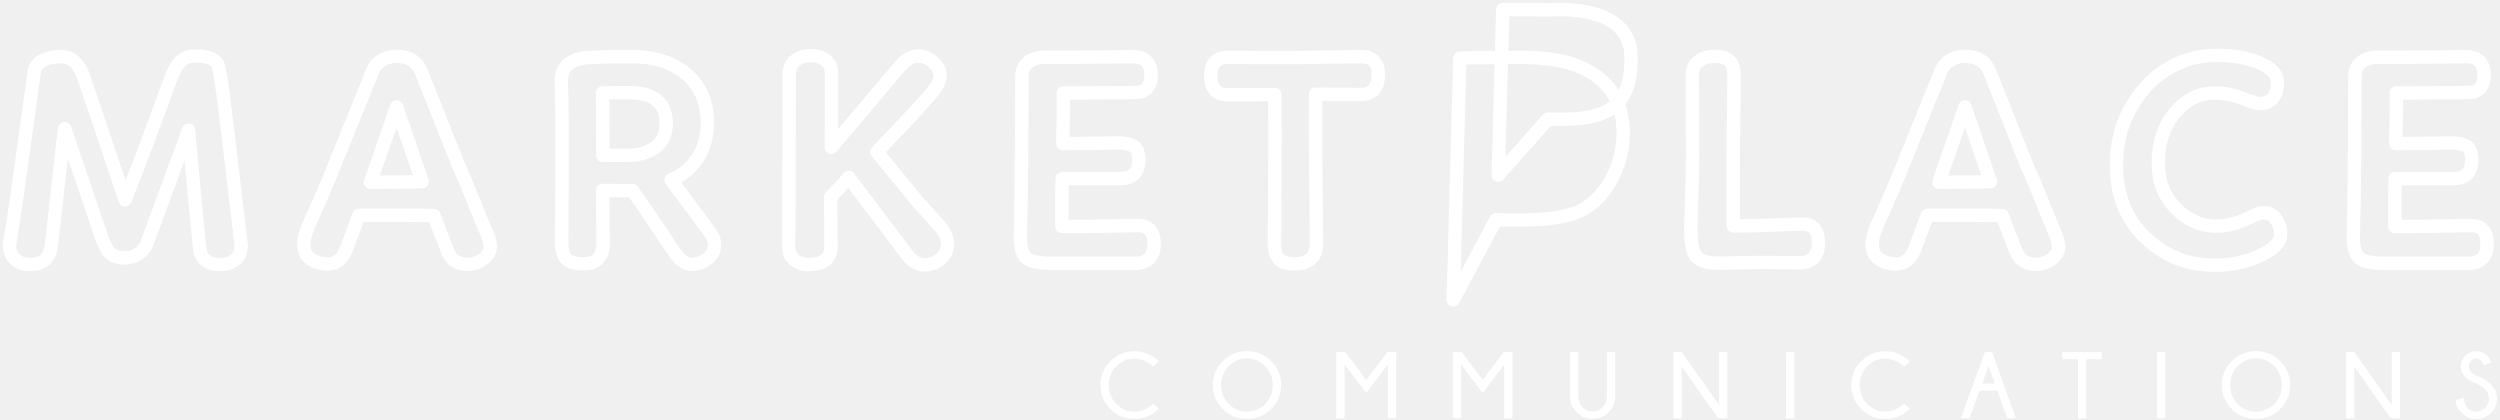
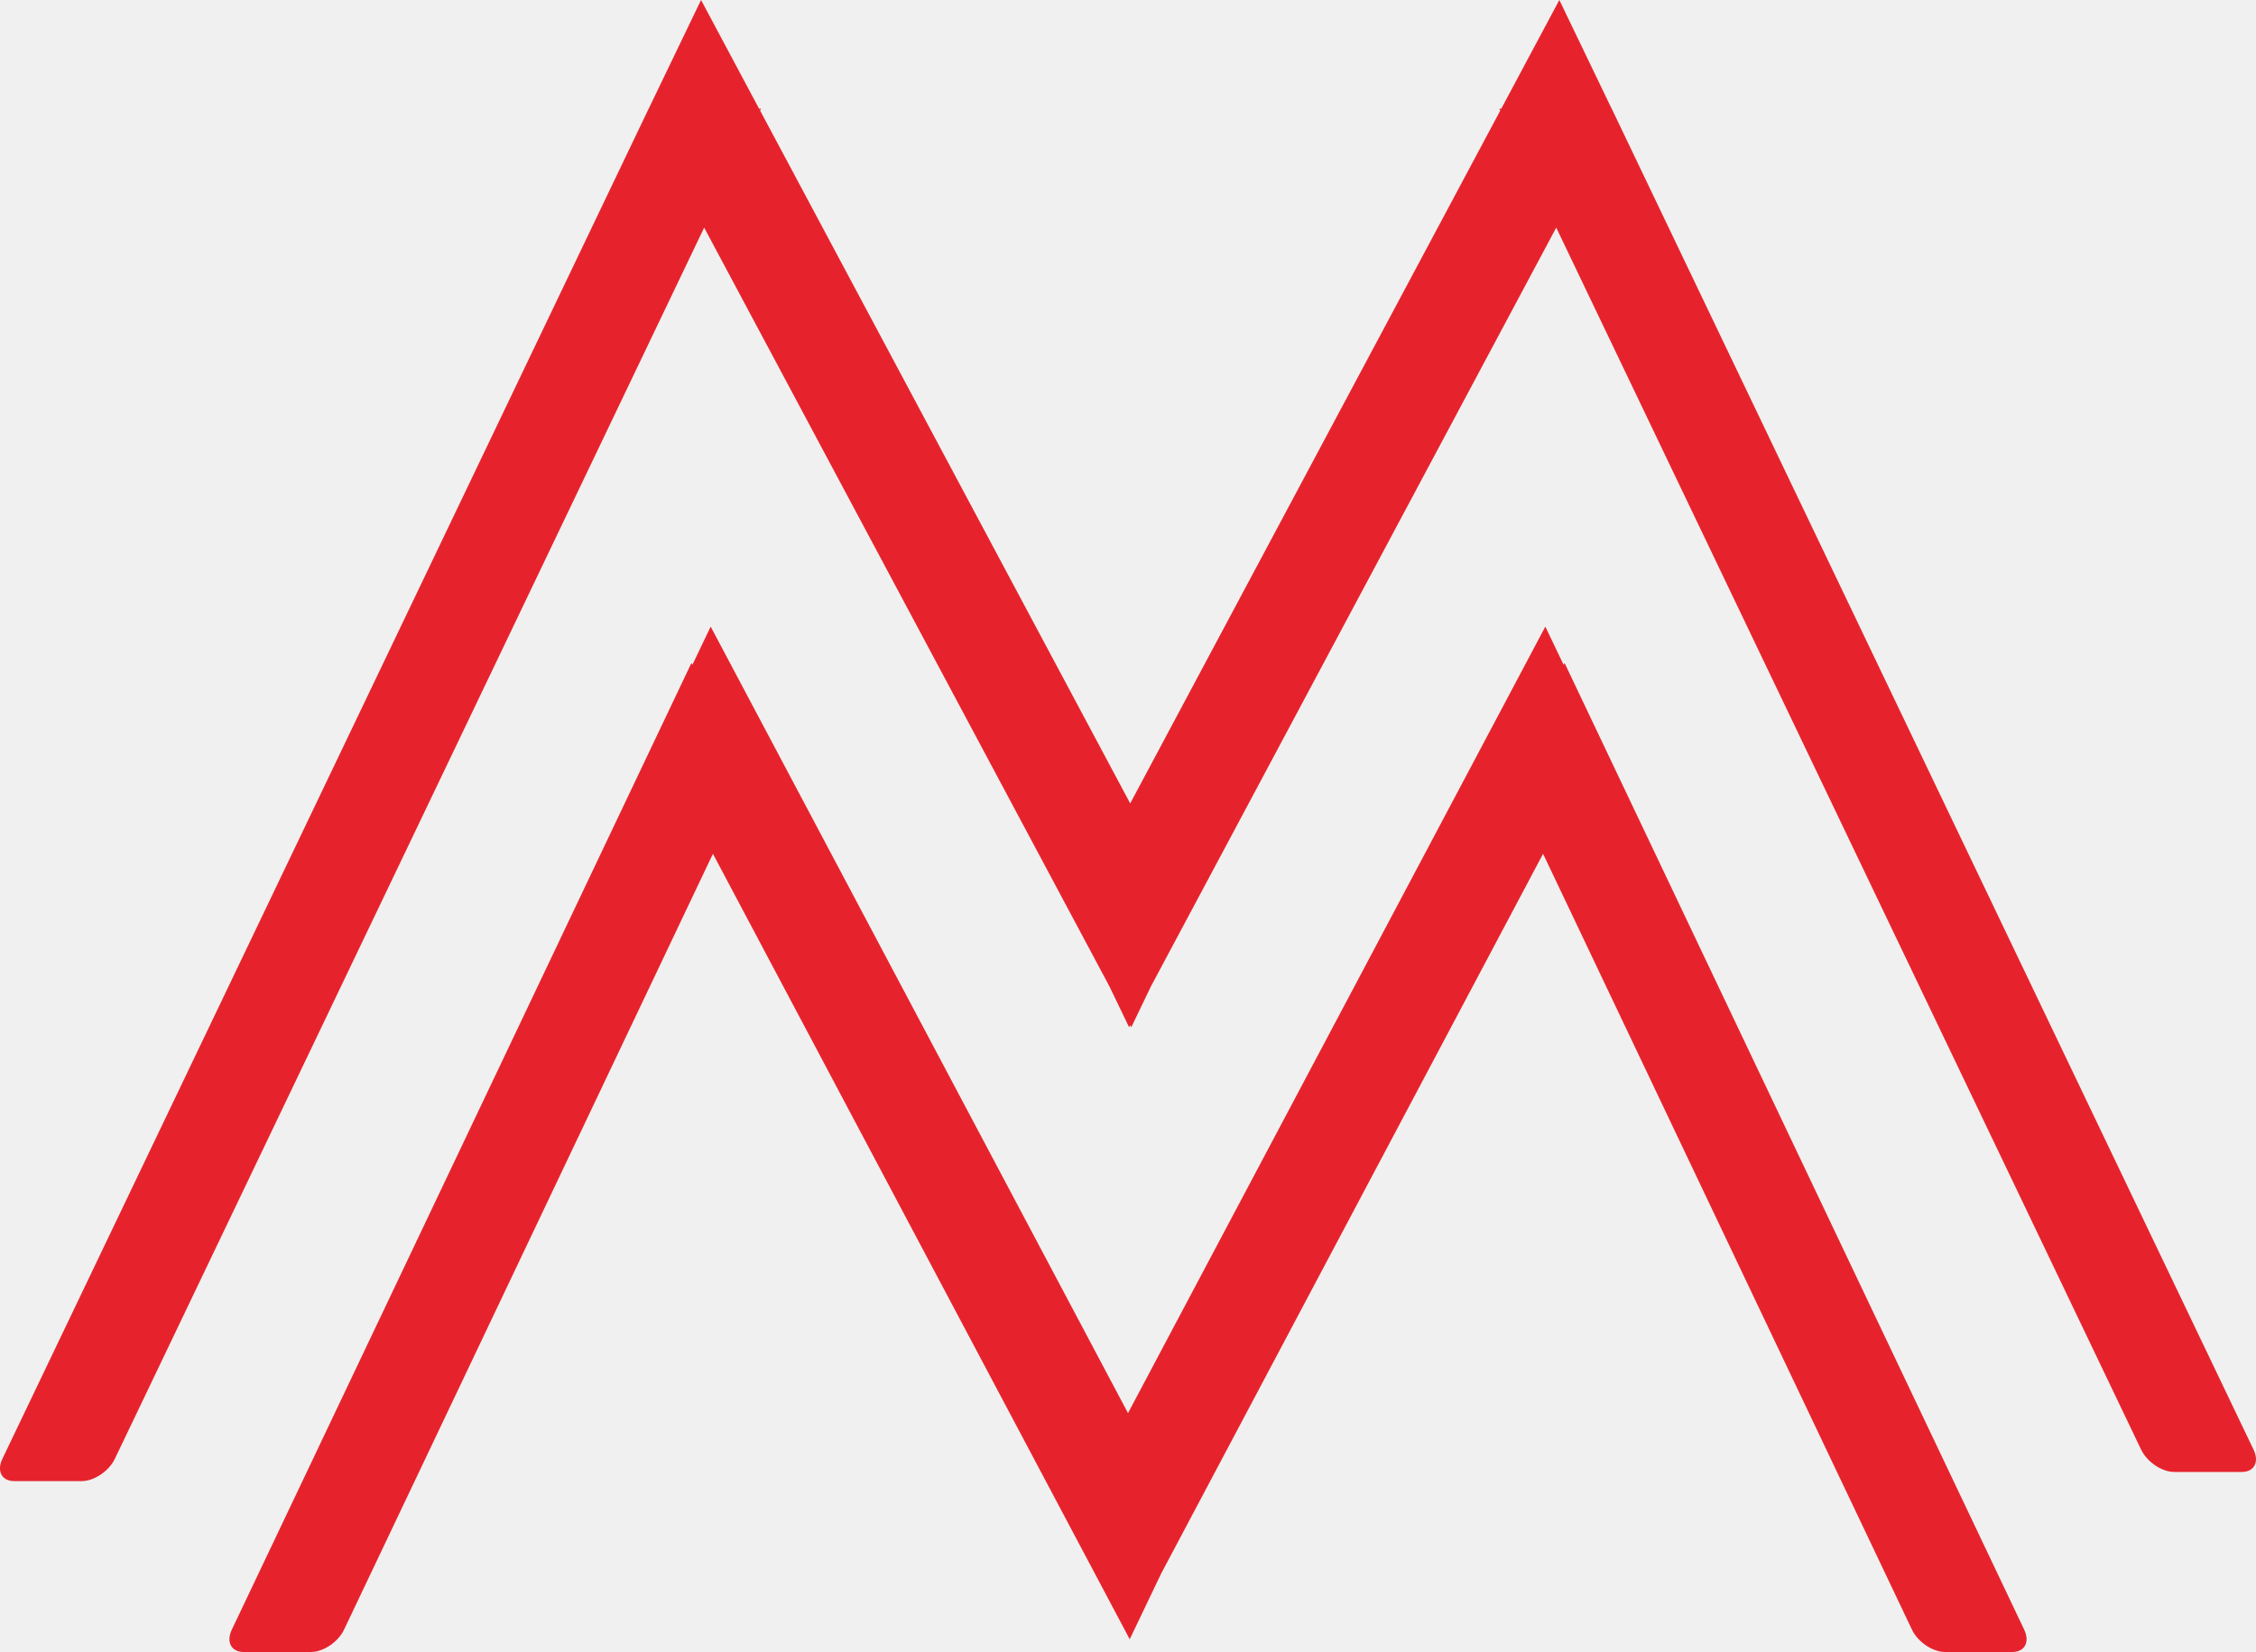
- <svg xmlns="http://www.w3.org/2000/svg" width="262px" height="44px" viewBox="0 0 262 44" version="1.1">
-   <defs />
-   <g id="Another-Homepage-2" stroke="none" stroke-width="1" fill="none" fill-rule="evenodd" transform="translate(-119, -48)">
-     <g id="Page-1" transform="translate(120, 49)">
-       <path d="M4.981,19.4 C4.613,22.784 4.398,24.644 4.335,24.982 C4.125,26.145 3.391,26.728 2.131,26.728 C1.46,26.728 0.919,26.516 0.509,26.093 C0.1,25.67 -0.063,25.13 0.022,24.475 C0.253,23.122 0.535,21.255 0.871,18.876 C1.207,16.498 1.554,14.013 1.91,11.422 C2.268,8.832 2.499,7.167 2.604,6.427 C2.729,5.898 3.07,5.512 3.627,5.269 C4.183,5.025 4.786,4.915 5.437,4.936 C6.487,4.957 7.253,5.634 7.736,6.966 L11.86,19.178 C11.881,19.284 11.923,19.421 11.986,19.59 C12.049,19.76 12.091,19.876 12.112,19.939 L12.333,19.337 C13.319,16.926 14.873,12.802 16.993,6.966 L17.119,6.744 C17.182,6.575 17.229,6.453 17.26,6.379 C17.292,6.305 17.355,6.188 17.449,6.03 C17.544,5.871 17.633,5.744 17.717,5.649 C17.801,5.554 17.906,5.448 18.031,5.332 C18.158,5.216 18.299,5.121 18.457,5.047 C18.614,4.972 18.777,4.925 18.945,4.904 C19.448,4.862 19.826,4.851 20.079,4.872 C21.002,4.978 21.59,5.274 21.841,5.761 C21.988,6.247 22.168,7.278 22.377,8.853 C22.587,10.429 22.902,13.019 23.321,16.624 C23.741,20.23 24.056,22.9 24.266,24.634 C24.308,25.311 24.114,25.829 23.684,26.188 C23.253,26.548 22.723,26.728 22.094,26.728 C20.771,26.728 20.047,26.145 19.921,24.982 C19.669,22.614 19.281,18.501 18.756,12.644 L14.411,24.475 C13.949,25.533 13.099,26.051 11.86,26.029 C11.42,26.009 11.058,25.897 10.774,25.696 C10.491,25.495 10.297,25.3 10.192,25.11 C10.087,24.92 9.94,24.602 9.751,24.158 L5.783,12.485 C5.615,13.711 5.348,16.016 4.981,19.4 Z" id="Stroke-1" stroke="#FFFFFF" stroke-width="1.4" stroke-linecap="round" stroke-linejoin="round" />
-       <path d="M37.82,18.099 C39.877,18.099 41.683,18.078 43.236,18.036 C43.152,17.782 42.743,16.582 42.008,14.436 C41.273,12.289 40.791,10.878 40.56,10.201 C40.35,10.857 39.437,13.489 37.82,18.099 Z M31.365,22.572 C32.709,19.59 33.685,17.306 34.294,15.72 L38.072,6.395 C38.261,5.93 38.582,5.564 39.033,5.3 C39.483,5.036 39.972,4.904 40.497,4.904 C41.84,4.904 42.722,5.433 43.142,6.49 C43.31,6.892 44.653,10.275 47.172,16.64 C47.235,16.746 47.319,16.926 47.424,17.179 C47.529,17.433 47.613,17.613 47.675,17.719 C48.83,20.616 49.617,22.54 50.037,23.492 C50.268,24.042 50.384,24.496 50.384,24.856 C50.384,25.321 50.147,25.744 49.675,26.125 C49.203,26.505 48.631,26.696 47.959,26.696 C46.952,26.696 46.269,26.241 45.913,25.332 L44.464,21.589 C44.065,21.568 42.428,21.557 39.552,21.557 L36.624,21.557 L35.27,25.173 C34.85,26.167 34.22,26.664 33.38,26.664 C32.688,26.664 32.09,26.495 31.586,26.157 C31.083,25.818 30.831,25.289 30.831,24.57 C30.831,24.063 31.009,23.397 31.365,22.572 Z" id="Stroke-2" stroke="#FFFFFF" stroke-width="1.4" stroke-linecap="round" stroke-linejoin="round" />
-       <path d="M62.143,8.742 L62.175,15.277 L64.724,15.277 C65.901,15.277 66.871,15.007 67.637,14.468 C68.404,13.928 68.797,13.109 68.818,12.009 C68.839,10.931 68.525,10.111 67.873,9.551 C67.223,8.991 66.268,8.71 65.008,8.71 C63.56,8.71 62.605,8.721 62.143,8.742 Z M58.601,5.697 C59.115,5.295 59.792,5.073 60.632,5.031 C61.471,4.988 62.259,4.957 62.993,4.936 L65.481,4.936 C67.769,4.978 69.616,5.613 71.022,6.839 C72.429,8.065 73.132,9.757 73.132,11.914 C73.132,13.289 72.785,14.51 72.093,15.578 C71.4,16.646 70.476,17.402 69.322,17.846 C69.658,18.311 71.001,20.119 73.352,23.27 C73.709,23.736 73.887,24.2 73.887,24.665 C73.887,25.215 73.657,25.686 73.195,26.077 C72.733,26.468 72.187,26.674 71.557,26.696 C71.263,26.696 71.001,26.632 70.77,26.505 C70.54,26.378 70.366,26.251 70.251,26.125 C70.136,25.998 69.962,25.797 69.731,25.522 C69.648,25.395 69.044,24.491 67.921,22.81 C66.798,21.129 65.921,19.855 65.292,18.988 C65.019,18.988 64.494,18.982 63.717,18.972 C62.941,18.961 62.416,18.956 62.143,18.956 C62.143,19.506 62.154,20.452 62.175,21.795 C62.196,23.138 62.206,24.042 62.206,24.507 C62.206,25.839 61.597,26.547 60.38,26.632 C59.477,26.674 58.832,26.532 58.443,26.203 C58.055,25.876 57.861,25.279 57.861,24.412 C57.903,20.478 57.913,15.837 57.892,10.487 C57.892,10.148 57.882,9.636 57.861,8.948 C57.84,8.261 57.829,7.759 57.829,7.441 C57.829,6.68 58.087,6.099 58.601,5.697 Z" id="Stroke-3" stroke="#FFFFFF" stroke-width="1.4" stroke-linecap="round" stroke-linejoin="round" />
-       <path d="M93.235,6.046 C93.886,5.263 94.547,4.872 95.219,4.872 C95.786,4.872 96.31,5.089 96.793,5.522 C97.276,5.956 97.517,6.416 97.517,6.902 C97.517,7.473 97.234,8.076 96.667,8.71 C95.744,9.81 94.138,11.544 91.85,13.913 C91.745,14.018 91.577,14.197 91.346,14.451 C91.115,14.706 90.968,14.864 90.905,14.928 L95.061,20.002 L97.423,22.635 C98.011,23.291 98.305,23.946 98.305,24.602 C98.305,25.194 98.058,25.702 97.564,26.125 C97.071,26.548 96.531,26.759 95.943,26.759 C95.25,26.759 94.642,26.421 94.117,25.744 L93.078,24.38 L87.945,17.592 C87.736,17.867 87.394,18.248 86.922,18.734 C86.45,19.22 86.161,19.527 86.057,19.654 L86.088,24.856 C86.088,26.061 85.353,26.685 83.884,26.727 C83.212,26.749 82.671,26.59 82.262,26.252 C81.853,25.913 81.648,25.427 81.648,24.792 C81.648,24.602 81.653,24.206 81.664,23.603 C81.675,23 81.68,22.456 81.68,21.969 C81.68,20.024 81.685,17.539 81.695,14.515 C81.706,11.491 81.711,8.932 81.711,6.839 C81.711,6.183 81.921,5.686 82.341,5.348 C82.761,5.01 83.296,4.84 83.947,4.84 C84.64,4.84 85.18,5.004 85.568,5.332 C85.956,5.66 86.15,6.141 86.15,6.775 C86.15,10.201 86.14,12.759 86.12,14.451 L93.235,6.046 Z" id="Stroke-4" stroke="#FFFFFF" stroke-width="1.4" stroke-linecap="round" stroke-linejoin="round" />
-       <path d="M106.79,5.491 C107.23,5.163 107.797,4.999 108.49,4.999 L109.749,4.999 C111.66,4.999 113.434,4.989 115.071,4.968 C116.708,4.946 117.6,4.936 117.747,4.936 C118.356,4.936 118.817,5.095 119.133,5.412 C119.447,5.728 119.616,6.151 119.636,6.68 C119.678,7.758 119.311,8.414 118.535,8.647 C118.094,8.71 115.764,8.742 111.544,8.742 L110.442,8.742 L110.442,10.931 L110.379,13.817 L110.379,14.039 L111.387,14.039 C113.15,14.039 114.704,14.018 116.046,13.976 C116.865,13.976 117.458,14.097 117.826,14.341 C118.193,14.583 118.366,15.097 118.346,15.879 C118.304,17.106 117.663,17.719 116.425,17.719 L110.316,17.719 C110.295,18.078 110.285,18.671 110.285,19.495 L110.285,22.731 C112.804,22.731 114.819,22.71 116.33,22.667 C116.603,22.667 116.944,22.662 117.353,22.651 C117.763,22.641 118.062,22.636 118.25,22.636 C119.385,22.636 119.952,23.27 119.952,24.538 C119.952,25.871 119.3,26.558 117.999,26.6 L109.372,26.6 C108.112,26.6 107.247,26.463 106.774,26.188 C106.302,25.914 106.034,25.352 105.971,24.507 C105.93,24.084 105.918,23.735 105.939,23.46 C105.939,23.397 105.95,22.926 105.971,22.048 C105.992,21.171 106.013,19.971 106.034,18.448 C106.055,16.926 106.065,15.52 106.065,14.23 C106.065,13.405 106.071,12.184 106.081,10.566 C106.092,8.948 106.097,7.738 106.097,6.934 C106.118,6.299 106.349,5.818 106.79,5.491 Z" id="Stroke-5" stroke="#FFFFFF" stroke-width="1.4" stroke-linecap="round" stroke-linejoin="round" />
-       <path d="M137.944,4.983 C139.75,4.952 140.977,4.936 141.629,4.936 C142.845,4.936 143.455,5.549 143.455,6.775 C143.455,8.192 142.836,8.901 141.597,8.901 L136.874,8.869 L136.874,10.138 C136.853,12.189 136.884,16.968 136.968,24.475 C136.989,25.215 136.79,25.765 136.37,26.124 C135.95,26.484 135.362,26.664 134.607,26.664 C133.221,26.664 132.539,25.976 132.56,24.602 L132.623,13.183 C132.623,12.654 132.618,11.951 132.608,11.074 C132.596,10.196 132.591,9.471 132.591,8.901 C131.794,8.922 130.146,8.932 127.648,8.932 C126.472,8.932 125.885,8.266 125.885,6.934 C125.885,5.665 126.504,5.02 127.742,4.999 C127.847,4.999 128.141,5.004 128.624,5.015 C129.107,5.026 129.894,5.031 130.986,5.031 L135.016,5.031 C135.163,5.031 136.139,5.015 137.944,4.983 Z" id="Stroke-6" stroke="#FFFFFF" stroke-width="1.4" stroke-linecap="round" stroke-linejoin="round" />
-       <path d="M177.045,5.396 C177.486,5.068 178.032,4.904 178.683,4.904 C180.047,4.904 180.73,5.527 180.73,6.776 C180.73,7.473 180.709,9.609 180.667,13.183 C180.646,14.431 180.635,16.323 180.635,18.861 L180.635,22.667 C182.126,22.667 183.091,22.656 183.532,22.636 L187.751,22.477 C188.38,22.456 188.842,22.614 189.136,22.952 C189.43,23.291 189.577,23.756 189.577,24.348 C189.577,25.807 188.937,26.537 187.657,26.537 L184.13,26.505 C182.241,26.505 180.856,26.526 179.974,26.569 C178.609,26.632 177.67,26.511 177.155,26.204 C176.641,25.897 176.342,25.257 176.258,24.285 C176.216,23.862 176.195,23.46 176.195,23.079 C176.195,22.488 176.227,21.325 176.29,19.591 C176.353,17.856 176.384,16.503 176.384,15.53 C176.384,14.579 176.379,13.098 176.369,11.089 C176.358,9.08 176.353,7.653 176.353,6.807 C176.374,6.194 176.605,5.723 177.045,5.396 Z" id="Stroke-7" stroke="#FFFFFF" stroke-width="1.4" stroke-linecap="round" stroke-linejoin="round" />
-       <path d="M202.186,18.099 C204.243,18.099 206.049,18.078 207.601,18.036 C207.518,17.782 207.109,16.582 206.373,14.436 C205.639,12.289 205.156,10.878 204.926,10.201 C204.716,10.857 203.803,13.489 202.186,18.099 Z M195.731,22.572 C197.075,19.59 198.051,17.306 198.659,15.72 L202.438,6.395 C202.627,5.93 202.947,5.564 203.398,5.3 C203.849,5.036 204.338,4.904 204.863,4.904 C206.206,4.904 207.087,5.433 207.507,6.49 C207.675,6.892 209.018,10.275 211.537,16.64 C211.6,16.746 211.684,16.926 211.789,17.179 C211.894,17.433 211.978,17.613 212.041,17.719 C213.196,20.616 213.983,22.54 214.403,23.492 C214.634,24.042 214.749,24.496 214.749,24.856 C214.749,25.321 214.513,25.744 214.04,26.125 C213.569,26.505 212.996,26.696 212.325,26.696 C211.317,26.696 210.635,26.241 210.278,25.332 L208.829,21.589 C208.431,21.568 206.793,21.557 203.918,21.557 L200.99,21.557 L199.636,25.173 C199.216,26.167 198.586,26.664 197.746,26.664 C197.054,26.664 196.455,26.495 195.952,26.157 C195.448,25.818 195.196,25.289 195.196,24.57 C195.196,24.063 195.374,23.397 195.731,22.572 Z" id="Stroke-8" stroke="#FFFFFF" stroke-width="1.4" stroke-linecap="round" stroke-linejoin="round" />
-       <path d="M237.686,7.759 C237.665,8.372 237.502,8.874 237.198,9.266 C236.894,9.656 236.448,9.852 235.86,9.852 C235.44,9.831 234.915,9.683 234.286,9.408 C233.194,8.964 232.123,8.742 231.074,8.742 C229.499,8.742 228.13,9.419 226.965,10.772 C225.8,12.126 225.207,13.87 225.186,16.006 C225.165,17.931 225.763,19.522 226.981,20.78 C228.198,22.038 229.604,22.678 231.2,22.699 C232.333,22.699 233.488,22.414 234.663,21.842 C235.398,21.461 235.934,21.282 236.269,21.303 C236.815,21.303 237.246,21.541 237.56,22.017 C237.875,22.493 238.022,23.026 238.001,23.619 C237.98,24.443 237.22,25.189 235.718,25.855 C234.217,26.521 232.585,26.833 230.822,26.791 C228.114,26.748 225.758,25.76 223.753,23.825 C221.749,21.89 220.768,19.316 220.809,16.101 C220.83,13.86 221.371,11.851 222.431,10.074 C223.491,8.298 224.813,6.966 226.398,6.077 C227.983,5.189 229.636,4.766 231.357,4.808 C233.205,4.808 234.737,5.094 235.954,5.665 C237.13,6.172 237.707,6.87 237.686,7.759 Z" id="Stroke-9" stroke="#FFFFFF" stroke-width="1.4" stroke-linecap="round" stroke-linejoin="round" />
-       <path d="M246.485,5.491 C246.926,5.163 247.493,4.999 248.186,4.999 L249.445,4.999 C251.356,4.999 253.129,4.989 254.767,4.968 C256.404,4.946 257.296,4.936 257.443,4.936 C258.052,4.936 258.513,5.095 258.829,5.412 C259.143,5.728 259.312,6.151 259.332,6.68 C259.374,7.758 259.007,8.414 258.23,8.647 C257.79,8.71 255.46,8.742 251.24,8.742 L250.138,8.742 L250.138,10.931 L250.075,13.817 L250.075,14.039 L251.083,14.039 C252.846,14.039 254.399,14.018 255.742,13.976 C256.561,13.976 257.154,14.097 257.522,14.341 C257.889,14.583 258.062,15.097 258.042,15.879 C258,17.106 257.359,17.719 256.121,17.719 L250.012,17.719 C249.991,18.078 249.981,18.671 249.981,19.495 L249.981,22.731 C252.5,22.731 254.515,22.71 256.026,22.667 C256.299,22.667 256.64,22.662 257.049,22.651 C257.459,22.641 257.757,22.636 257.946,22.636 C259.081,22.636 259.647,23.27 259.647,24.538 C259.647,25.871 258.996,26.558 257.695,26.6 L249.067,26.6 C247.808,26.6 246.942,26.463 246.47,26.188 C245.998,25.914 245.73,25.352 245.667,24.507 C245.625,24.084 245.614,23.735 245.635,23.46 C245.635,23.397 245.646,22.926 245.667,22.048 C245.688,21.171 245.709,19.971 245.73,18.448 C245.751,16.926 245.761,15.52 245.761,14.23 C245.761,13.405 245.767,12.184 245.777,10.566 C245.788,8.948 245.793,7.738 245.793,6.934 C245.814,6.299 246.045,5.818 246.485,5.491 Z" id="Stroke-10" stroke="#FFFFFF" stroke-width="1.4" stroke-linecap="round" stroke-linejoin="round" />
-       <path d="M151.304,30.429 L155.778,22.029 C159.304,22.135 161.829,21.975 163.354,21.552 C165.037,21.127 166.406,20.108 167.457,18.491 C168.509,16.875 169.062,15.112 169.115,13.204 C169.167,9.812 167.747,7.453 164.853,6.13 C163.328,5.387 161.171,5.016 158.382,5.016 C155.015,5.016 152.884,5.043 151.99,5.096 C151.99,5.467 151.304,29.793 151.304,30.429 Z" id="Stroke-11" stroke="#FFFFFF" stroke-width="1.4" stroke-linecap="round" stroke-linejoin="round" />
-       <path d="M156.014,17.358 L161.226,11.477 C165.787,11.595 170.191,11.414 169.928,4.722 C169.717,-0.618 161.845,0.029 161.845,0.029 C159.417,0.029 157.165,0.009 156.494,0 C156.494,0.371 156.014,16.722 156.014,17.358 Z" id="Stroke-12" stroke="#FFFFFF" stroke-width="1.4" stroke-linecap="round" stroke-linejoin="round" />
-       <path d="M117.898,42.146 C117.165,42.146 116.531,41.878 115.997,41.341 C115.463,40.804 115.195,40.144 115.195,39.36 C115.195,38.583 115.463,37.925 115.997,37.387 C116.531,36.849 117.165,36.58 117.898,36.58 C118.57,36.58 119.223,36.861 119.854,37.423 L120.457,36.883 C119.682,36.17 118.829,35.814 117.898,35.814 C116.897,35.814 116.051,36.164 115.361,36.864 C114.67,37.564 114.325,38.397 114.325,39.36 C114.325,40.334 114.67,41.168 115.361,41.864 C116.051,42.559 116.897,42.907 117.898,42.907 C118.829,42.907 119.682,42.552 120.457,41.842 L119.854,41.302 C119.223,41.864 118.57,42.146 117.898,42.146 Z" id="Fill-13" fill="#FFFFFF" />
-       <path d="M129.678,35.799 C128.68,35.799 127.834,36.15 127.141,36.85 C126.446,37.55 126.1,38.384 126.1,39.351 C126.1,40.324 126.446,41.16 127.141,41.859 C127.834,42.557 128.68,42.907 129.678,42.907 C130.679,42.907 131.527,42.557 132.22,41.859 C132.914,41.16 133.26,40.324 133.26,39.351 C133.26,38.384 132.914,37.55 132.22,36.85 C131.527,36.15 130.679,35.799 129.678,35.799 Z M131.587,37.373 C132.122,37.914 132.39,38.573 132.39,39.351 C132.39,40.135 132.122,40.796 131.587,41.336 C131.051,41.876 130.415,42.146 129.678,42.146 C128.944,42.146 128.31,41.876 127.774,41.336 C127.239,40.796 126.971,40.135 126.971,39.351 C126.971,38.573 127.239,37.914 127.774,37.373 C128.31,36.831 128.944,36.561 129.678,36.561 C130.415,36.561 131.051,36.831 131.587,37.373 Z" id="Fill-14" fill="#FFFFFF" />
-       <polygon id="Fill-15" fill="#FFFFFF" points="144.39 35.896 142.185 38.811 139.974 35.896 139.051 35.896 139.051 42.83 139.917 42.83 139.917 37.192 142.185 40.184 144.447 37.192 144.447 42.83 145.313 42.83 145.313 35.896" />
-       <polygon id="Fill-16" fill="#FFFFFF" points="156.591 35.896 154.386 38.811 152.176 35.896 151.253 35.896 151.253 42.83 152.118 42.83 152.118 37.192 154.386 40.184 156.648 37.192 156.648 42.83 157.514 42.83 157.514 35.896" />
-       <path d="M167.409,40.555 C167.409,40.999 167.26,41.372 166.962,41.676 C166.664,41.979 166.314,42.131 165.912,42.131 C165.508,42.131 165.155,41.979 164.855,41.676 C164.555,41.372 164.406,40.999 164.406,40.555 L164.406,35.896 L163.54,35.896 L163.54,40.555 C163.54,41.188 163.767,41.735 164.224,42.196 C164.68,42.657 165.242,42.888 165.912,42.888 C166.575,42.888 167.132,42.66 167.582,42.204 C167.971,41.812 168.202,41.344 168.275,40.801 L168.275,35.896 L167.409,35.896 L167.409,40.555 Z" id="Fill-17" fill="#FFFFFF" />
-       <polygon id="Fill-18" fill="#FFFFFF" points="174.377 35.896 174.377 42.83 175.243 42.83 175.243 37.428 179.065 42.83 180.021 42.83 180.021 35.896 179.156 35.896 179.156 41.437 175.234 35.896" />
-       <polygon id="Fill-19" fill="#FFFFFF" points="186.171 42.83 187.037 42.83 187.037 35.896 186.171 35.896" />
-       <path d="M196.593,42.146 C195.86,42.146 195.226,41.878 194.692,41.341 C194.158,40.804 193.891,40.144 193.891,39.36 C193.891,38.583 194.158,37.925 194.692,37.387 C195.226,36.849 195.86,36.58 196.593,36.58 C197.266,36.58 197.918,36.861 198.55,37.423 L199.152,36.883 C198.377,36.17 197.525,35.814 196.593,35.814 C195.592,35.814 194.746,36.164 194.056,36.864 C193.365,37.564 193.02,38.397 193.02,39.36 C193.02,40.334 193.365,41.168 194.056,41.864 C194.746,42.559 195.592,42.907 196.593,42.907 C197.525,42.907 198.377,42.552 199.152,41.842 L198.55,41.302 C197.918,41.864 197.266,42.146 196.593,42.146 Z" id="Fill-20" fill="#FFFFFF" />
-       <path d="M206.728,39.196 L207.393,37.356 L208.053,39.196 L206.728,39.196 Z M207.02,35.895 L204.495,42.83 L205.399,42.83 L206.455,39.948 L208.326,39.948 L209.364,42.83 L210.263,42.83 L207.771,35.895 L207.02,35.895 Z" id="Fill-21" fill="#FFFFFF" />
-       <polygon id="Fill-22" fill="#FFFFFF" points="219.274 36.652 219.274 35.896 215.126 35.896 215.126 36.652 216.772 36.652 216.772 42.83 217.633 42.83 217.633 36.652" />
-       <polygon id="Fill-23" fill="#FFFFFF" points="225.055 42.83 225.92 42.83 225.92 35.896 225.055 35.896" />
-       <path d="M235.424,35.799 C234.426,35.799 233.58,36.15 232.887,36.85 C232.193,37.55 231.846,38.384 231.846,39.351 C231.846,40.324 232.193,41.16 232.887,41.859 C233.58,42.557 234.426,42.907 235.424,42.907 C236.425,42.907 237.273,42.557 237.966,41.859 C238.66,41.16 239.007,40.324 239.007,39.351 C239.007,38.384 238.66,37.55 237.966,36.85 C237.273,36.15 236.425,35.799 235.424,35.799 Z M237.333,37.373 C237.868,37.914 238.136,38.573 238.136,39.351 C238.136,40.135 237.868,40.796 237.333,41.336 C236.797,41.876 236.161,42.146 235.424,42.146 C234.691,42.146 234.056,41.876 233.52,41.336 C232.985,40.796 232.717,40.135 232.717,39.351 C232.717,38.573 232.985,37.914 233.52,37.373 C234.056,36.831 234.691,36.561 235.424,36.561 C236.161,36.561 236.797,36.831 237.333,37.373 Z" id="Fill-24" fill="#FFFFFF" />
-       <polygon id="Fill-25" fill="#FFFFFF" points="244.87 35.896 244.87 42.83 245.735 42.83 245.735 37.428 249.557 42.83 250.514 42.83 250.514 35.896 249.648 35.896 249.648 41.437 245.726 35.896" />
-       <path d="M259.443,39.794 C259.701,40.054 259.831,40.381 259.831,40.772 C259.831,41.164 259.699,41.493 259.436,41.758 C259.173,42.023 258.864,42.156 258.51,42.156 C258.16,42.156 257.857,42.027 257.601,41.77 C257.369,41.539 257.227,41.171 257.176,40.666 L256.343,40.97 C256.42,41.497 256.624,41.926 256.956,42.256 C257.38,42.69 257.898,42.907 258.51,42.907 C259.12,42.907 259.633,42.695 260.053,42.273 C260.472,41.851 260.682,41.35 260.682,40.772 C260.682,40.194 260.47,39.693 260.046,39.269 C259.676,38.896 259.216,38.62 258.668,38.44 C258.381,38.305 258.155,38.157 257.989,37.996 C257.83,37.829 257.75,37.627 257.75,37.39 C257.75,37.148 257.827,36.95 257.982,36.795 C258.137,36.638 258.312,36.561 258.51,36.561 C258.711,36.561 258.89,36.641 259.046,36.802 C259.123,36.878 259.209,37.048 259.305,37.308 L260.079,37.004 C259.983,36.702 259.851,36.468 259.682,36.3 C259.357,35.975 258.967,35.814 258.51,35.814 C258.048,35.814 257.662,35.972 257.35,36.288 C257.04,36.605 256.884,36.972 256.884,37.39 C256.884,37.817 257.034,38.181 257.333,38.484 C257.634,38.785 258.03,39.018 258.525,39.182 C258.876,39.329 259.181,39.534 259.443,39.794 Z" id="Fill-26" fill="#FFFFFF" />
+ <svg xmlns="http://www.w3.org/2000/svg" width="71px" height="52px" viewBox="0 0 71 52" version="1.1">
+   <g id="All" stroke="none" stroke-width="1" fill="none" fill-rule="evenodd">
+     <g id="About" transform="translate(-120, -42)" fill="#E6232C">
+       <g id="Page-1" transform="translate(120, 42)">
+         <path d="M23.891,3.424 L23.951,3.424 L23.923,3.483 L35.569,25.289 L47.215,3.483 L47.186,3.424 L47.246,3.424 L49.075,0 L50.723,3.424 L50.725,3.424 L57.616,17.822 C57.616,17.822 70.924,45.633 70.924,45.633 C71.11,46.019 70.943,46.333 70.552,46.333 L68.429,46.333 C68.038,46.333 67.571,46.019 67.386,45.633 L63.836,38.213 L48.977,7.165 L36.223,31.046 L35.603,32.335 L35.569,32.271 L35.535,32.335 L34.914,31.046 L22.161,7.165 L7.215,38.396 L3.614,45.92 C3.429,46.307 2.962,46.621 2.571,46.621 L0.448,46.621 C0.057,46.621 -0.11,46.307 0.075,45.92 L20.413,3.424 L20.414,3.424 L22.063,0 L23.891,3.424 Z" id="Fill-1" />
+         <path d="M35.5,44.481 L48.634,19.724 L49.209,20.926 L49.24,20.87 L54.266,31.443 C54.266,31.443 63.704,51.296 63.704,51.296 C63.889,51.685 63.723,52 63.332,52 L61.213,52 C60.823,52 60.356,51.685 60.172,51.296 L56.538,43.652 L48.563,26.875 L36.545,49.528 L35.554,51.599 L22.437,26.875 L14.462,43.652 L10.828,51.296 C10.643,51.685 10.177,52 9.787,52 L7.668,52 C7.278,52 7.111,51.685 7.296,51.296 L21.76,20.87 L21.791,20.926 L22.366,19.724 L35.5,44.481 Z" id="Fill-2" />
+       </g>
    </g>
  </g>
</svg>
